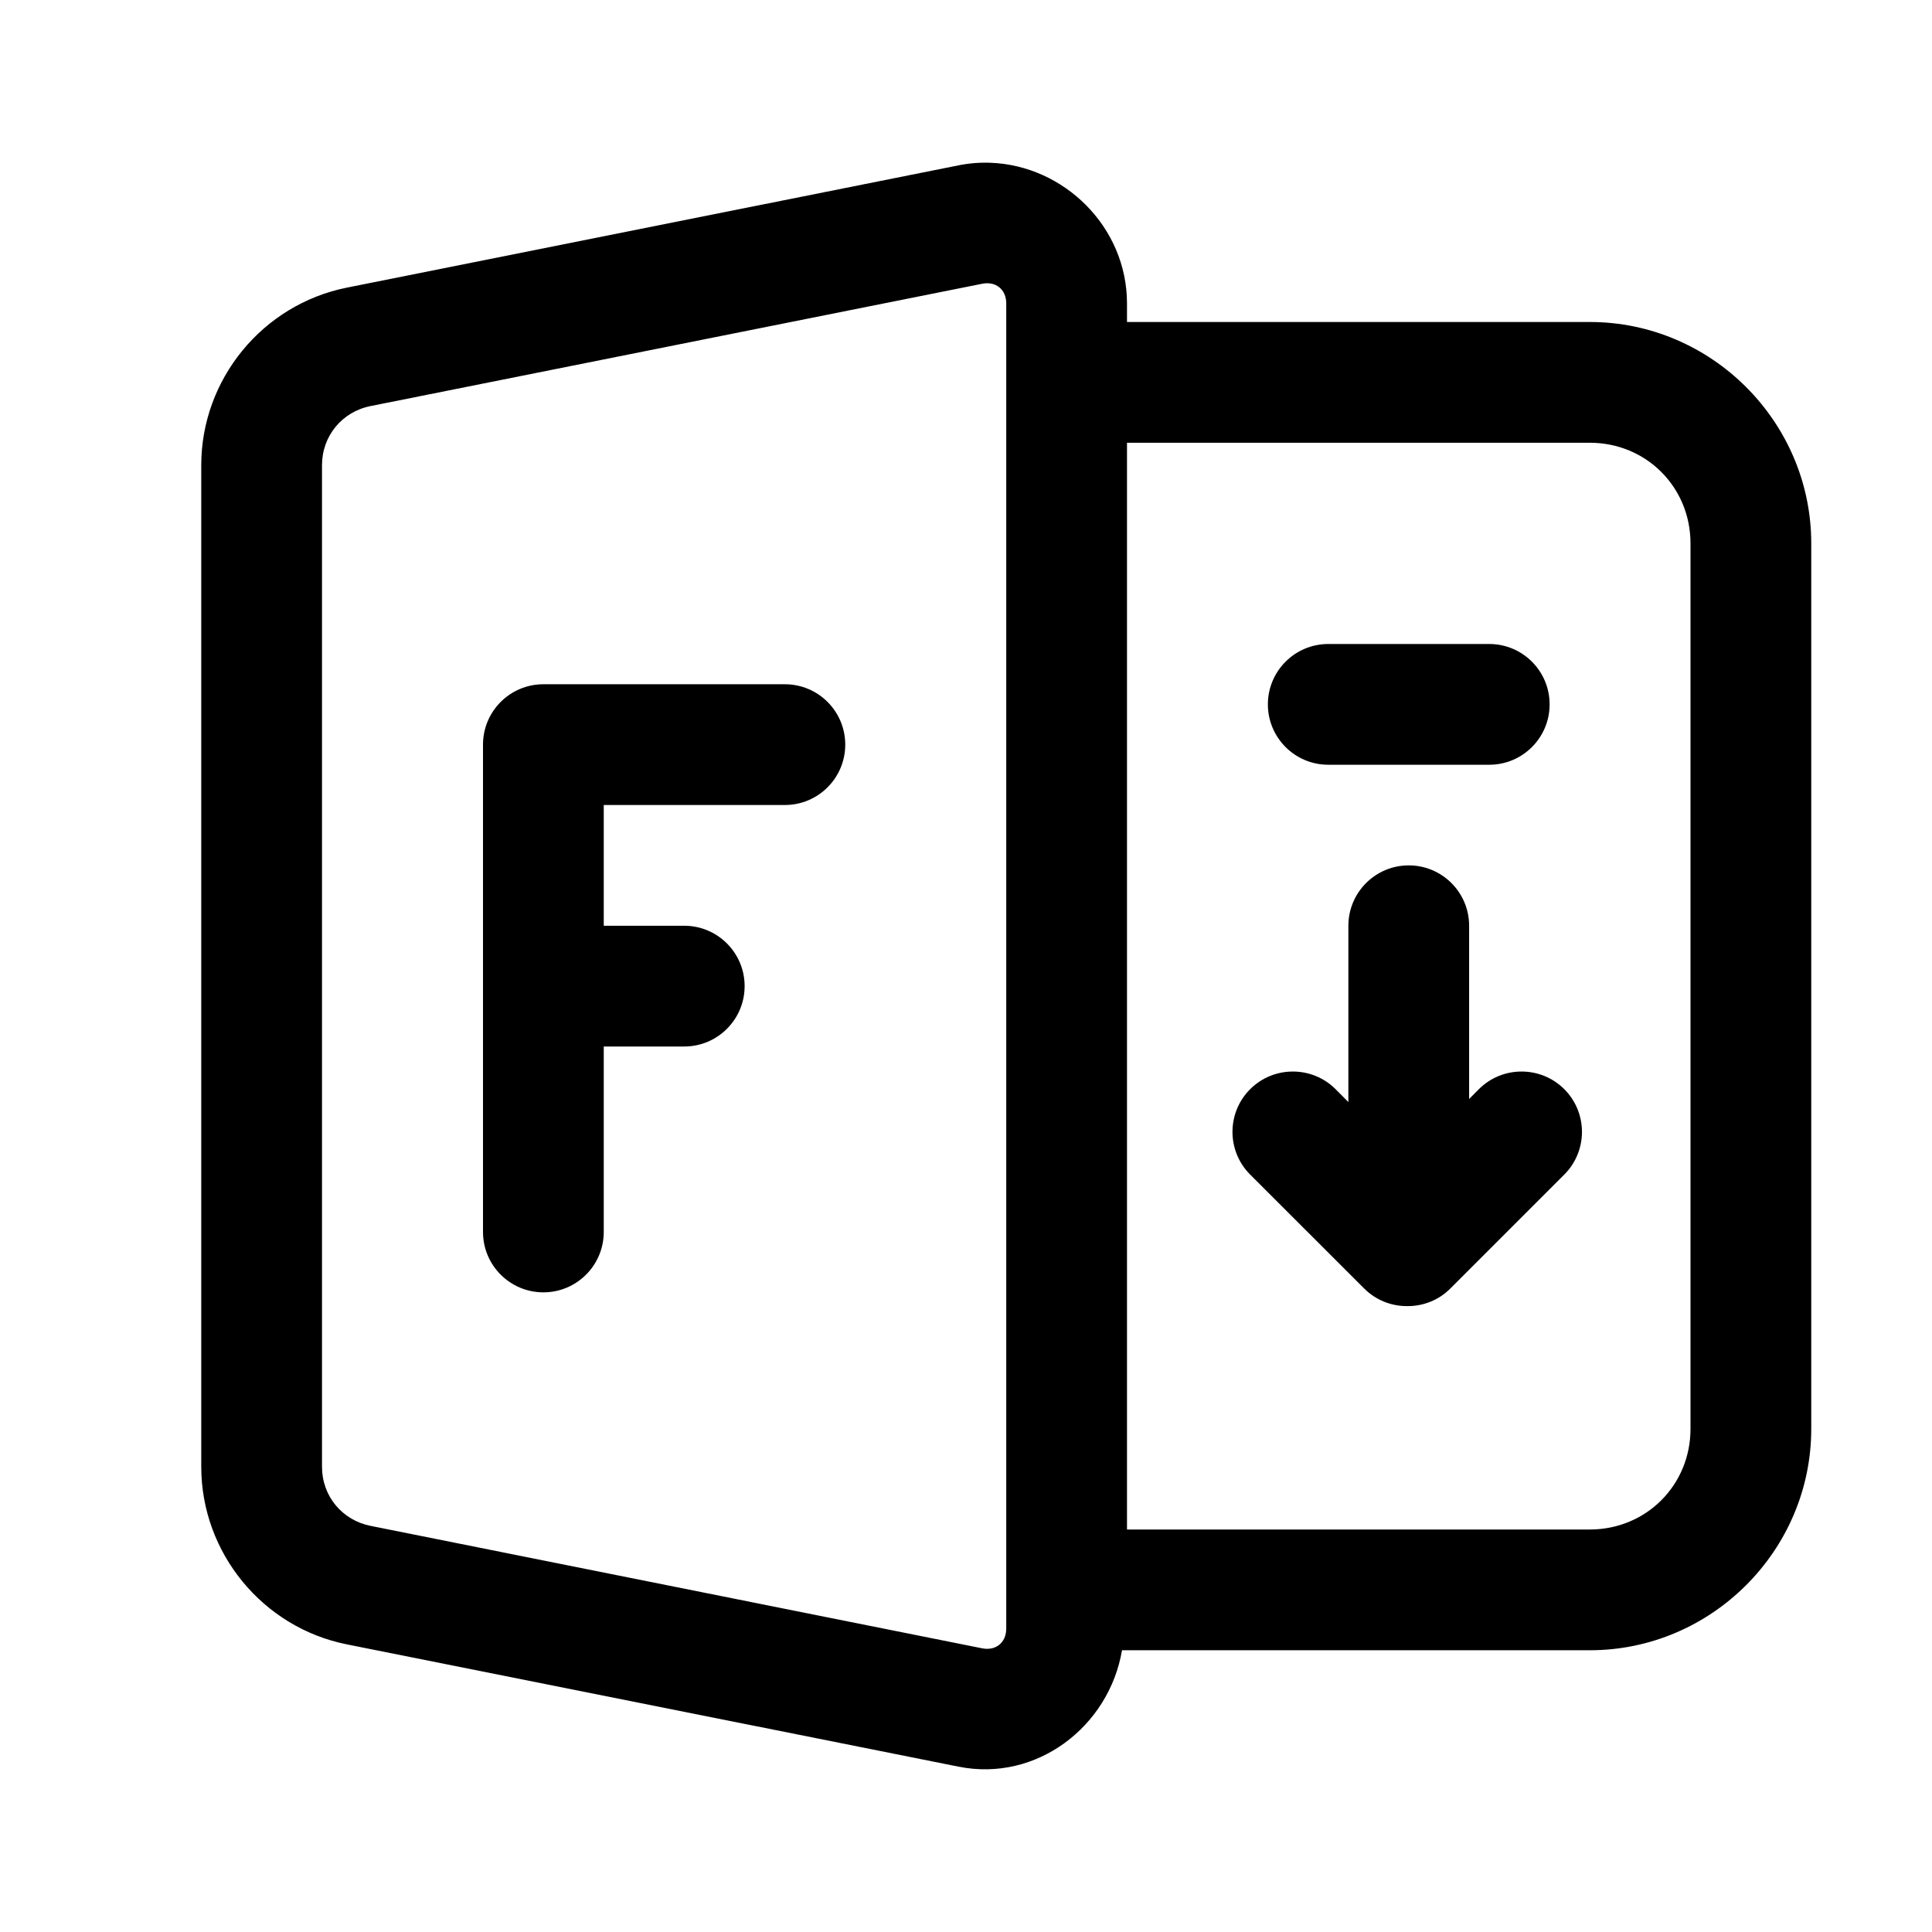
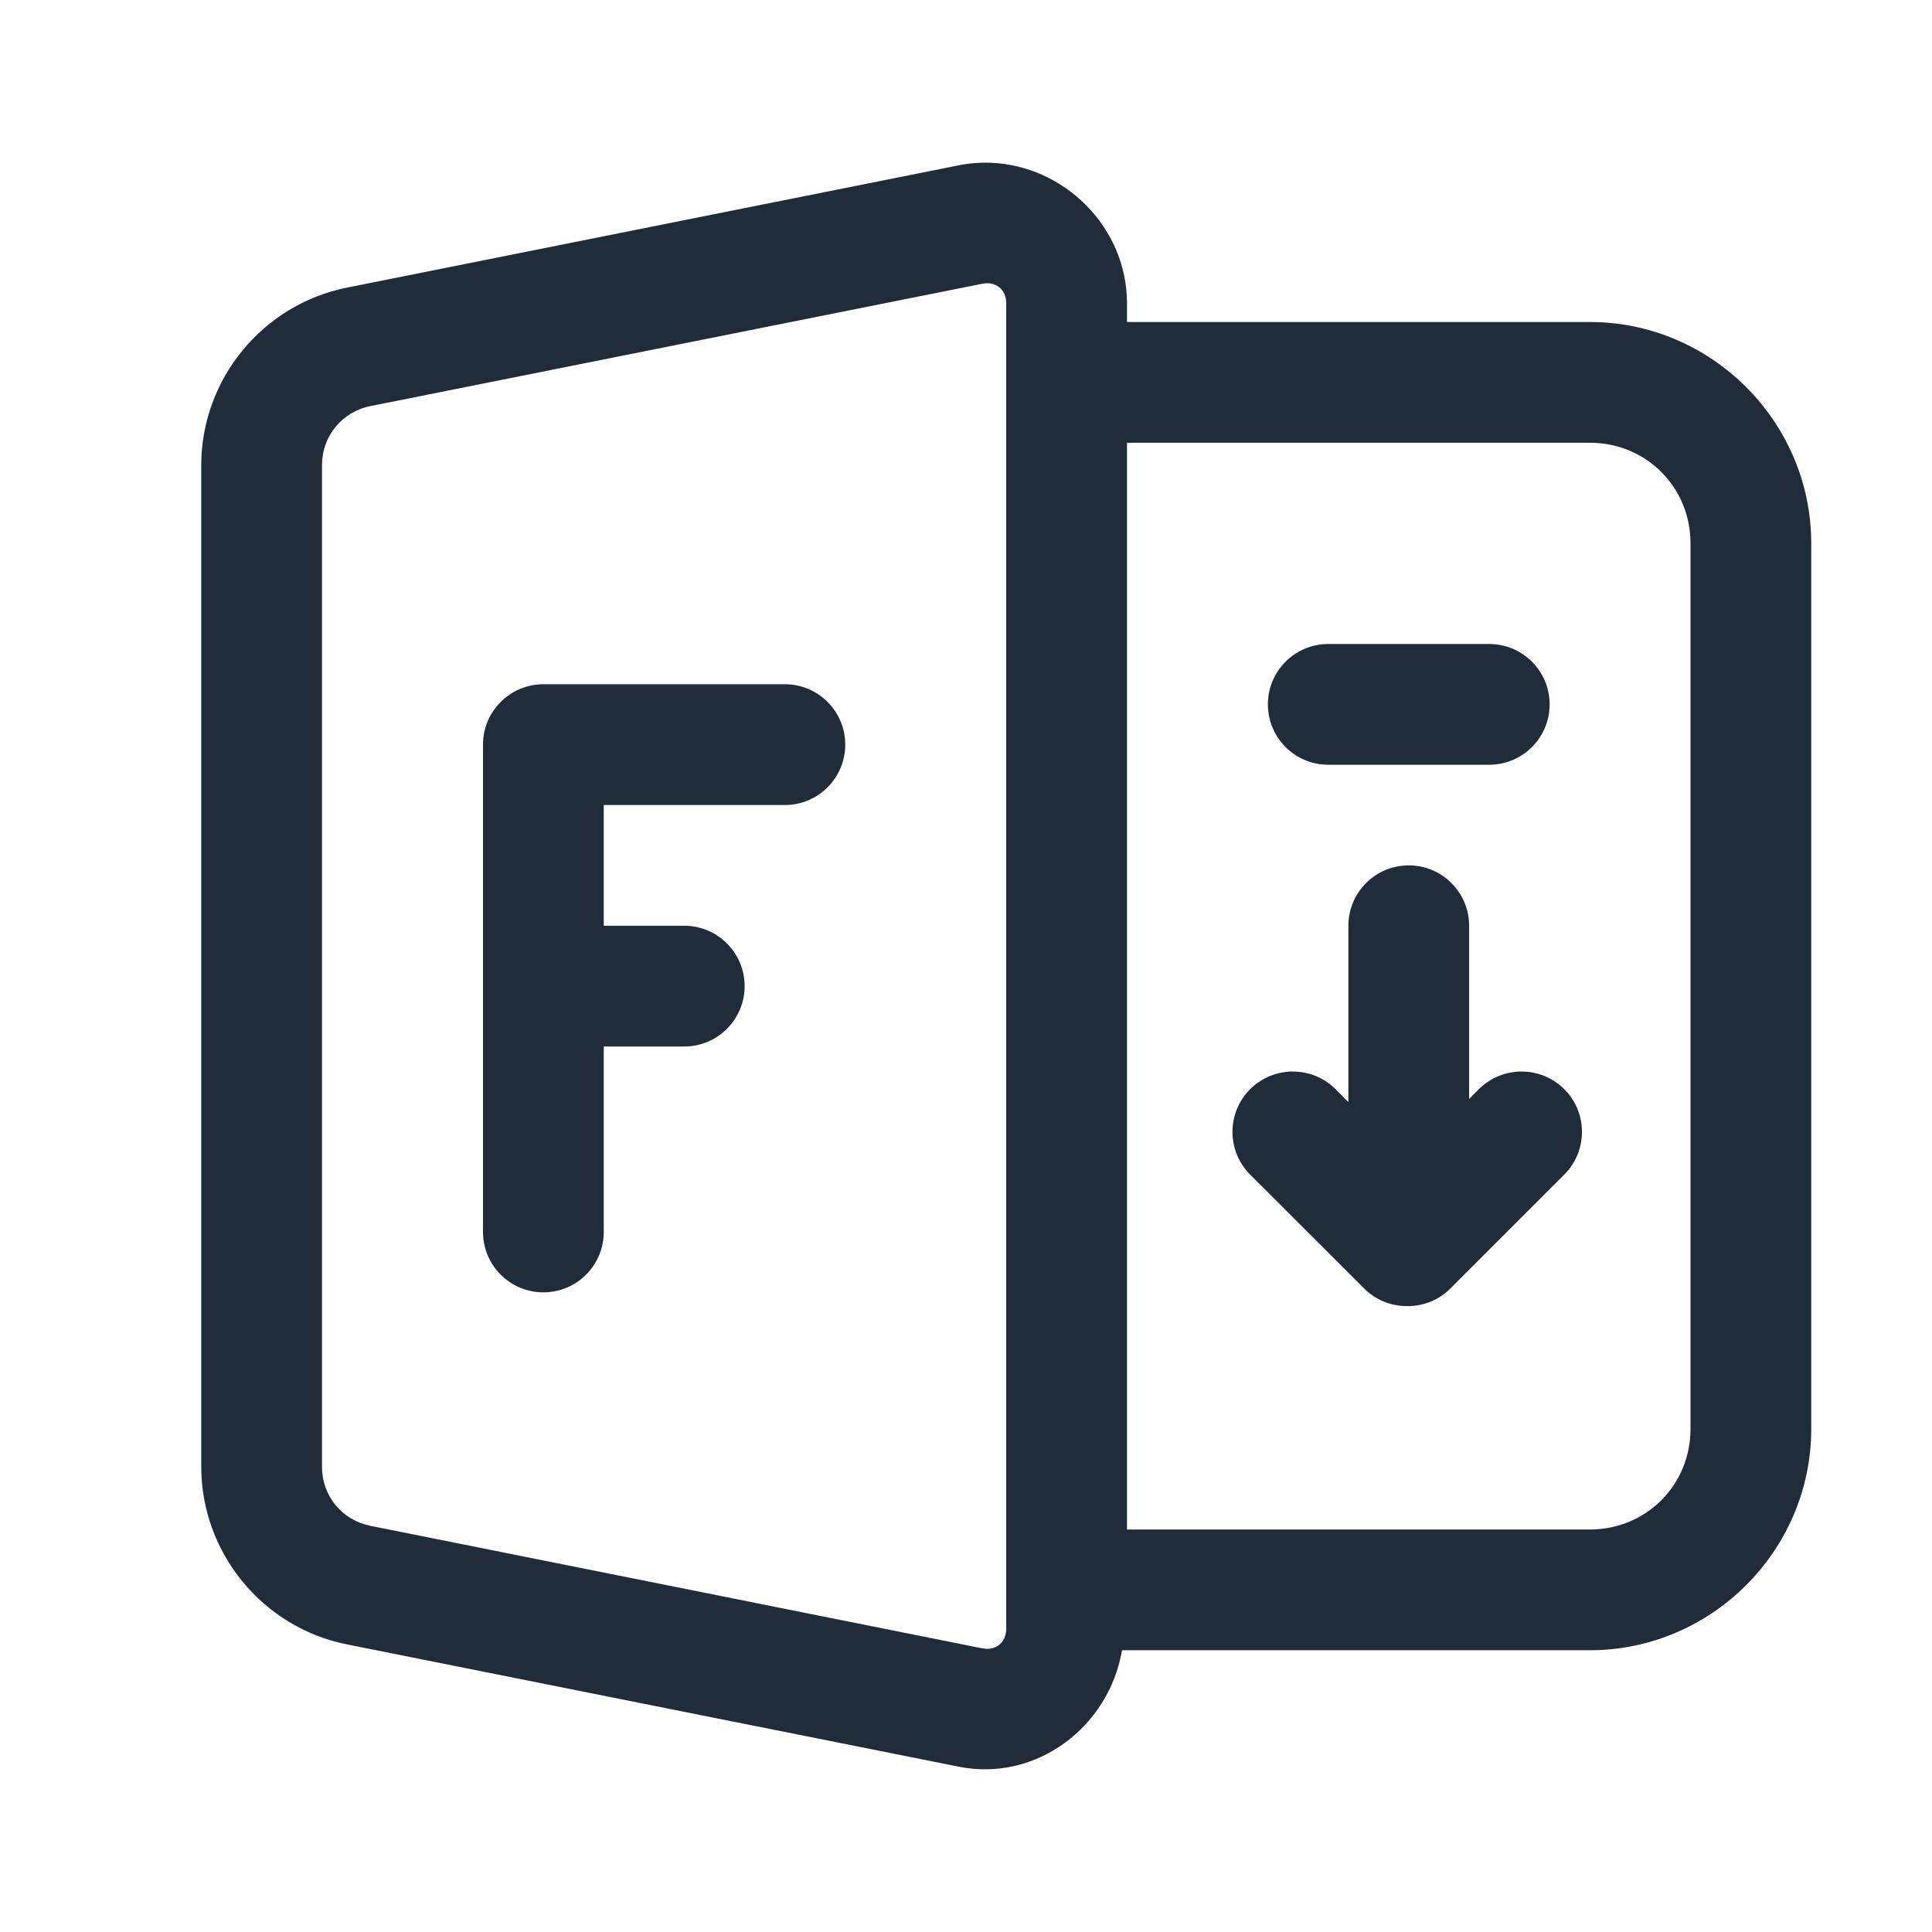
- <svg xmlns="http://www.w3.org/2000/svg" width="24" height="24" viewBox="0 0 24 24">
-   <path d="M9.75 8.5L6.75 8.5C6.336 8.5 6 8.836 6 9.25L6 15.304C6 15.718 6.336 16.054 6.75 16.054C7.164 16.054 7.5 15.718 7.5 15.304L7.5 13H8.5C8.914 13 9.25 12.664 9.25 12.25C9.25 11.836 8.914 11.5 8.5 11.5H7.5L7.5 10L9.75 10C10.164 10 10.5 9.664 10.5 9.25C10.5 8.836 10.164 8.5 9.75 8.5Z" />
-   <path d="M17.5 10.75C17.914 10.75 18.25 11.086 18.25 11.5V13.652L18.371 13.53C18.664 13.238 19.139 13.238 19.432 13.53C19.725 13.823 19.725 14.298 19.432 14.591L18.018 16.005C17.87 16.154 17.675 16.227 17.48 16.225C17.287 16.226 17.092 16.153 16.945 16.005L15.53 14.591C15.237 14.298 15.237 13.823 15.53 13.53C15.823 13.238 16.298 13.238 16.591 13.53L16.75 13.69V11.5C16.75 11.086 17.086 10.75 17.5 10.75Z" />
-   <path d="M16.5 8C16.086 8 15.75 8.336 15.75 8.75C15.75 9.164 16.086 9.5 16.5 9.5H18.5C18.914 9.5 19.25 9.164 19.25 8.75C19.25 8.336 18.914 8 18.5 8H16.5Z" />
-   <path fill-rule="evenodd" clip-rule="evenodd" d="M11.907 2.054C12.041 2.027 12.174 2.017 12.304 2.022C13.215 2.055 14 2.817 14 3.77V4H19.75C21.26 4 22.5 5.24 22.5 6.75V17.75C22.5 19.26 21.26 20.5 19.75 20.5H13.938C13.778 21.446 12.879 22.141 11.907 21.946L4.309 20.427C3.262 20.218 2.5 19.288 2.5 18.221V5.779C2.5 4.712 3.261 3.783 4.309 3.573L11.907 2.054ZM12.5 3.77C12.5 3.596 12.371 3.491 12.201 3.525L4.604 5.044C4.248 5.115 4 5.417 4 5.779V18.221C4 18.583 4.248 18.884 4.604 18.955L12.201 20.476C12.371 20.51 12.5 20.404 12.5 20.231V3.77ZM19.75 5.5H14V19H19.75C20.449 19 21 18.449 21 17.75V6.75C21 6.051 20.449 5.5 19.75 5.5Z" />
+ <svg xmlns="http://www.w3.org/2000/svg" width="24" height="24" viewBox="0 0 24 24" fill="none">
+   <g id="files_dock-24px">
+     <g id="Union">
+       <path d="M9.75 8.5L6.75 8.5C6.336 8.5 6 8.836 6 9.25L6 15.304C6 15.718 6.336 16.054 6.75 16.054C7.164 16.054 7.5 15.718 7.5 15.304L7.5 13H8.5C8.914 13 9.25 12.664 9.25 12.25C9.25 11.836 8.914 11.5 8.5 11.5H7.5L7.5 10L9.75 10C10.164 10 10.5 9.664 10.5 9.25C10.5 8.836 10.164 8.5 9.75 8.5Z" fill="#212C3A" />
+       <path d="M17.5 10.75C17.914 10.75 18.25 11.086 18.25 11.5V13.652L18.371 13.53C18.664 13.238 19.139 13.238 19.432 13.53C19.725 13.823 19.725 14.298 19.432 14.591L18.018 16.005C17.87 16.154 17.675 16.227 17.48 16.225C17.287 16.226 17.092 16.153 16.945 16.005L15.53 14.591C15.237 14.298 15.237 13.823 15.53 13.53C15.823 13.238 16.298 13.238 16.591 13.53L16.75 13.69V11.5C16.75 11.086 17.086 10.75 17.5 10.75Z" fill="#212C3A" />
+       <path d="M16.5 8C16.086 8 15.75 8.336 15.75 8.75C15.75 9.164 16.086 9.5 16.5 9.5H18.5C18.914 9.5 19.25 9.164 19.25 8.75C19.25 8.336 18.914 8 18.5 8H16.5Z" fill="#212C3A" />
+       <path fill-rule="evenodd" clip-rule="evenodd" d="M11.907 2.054C12.041 2.027 12.174 2.017 12.304 2.022C13.215 2.055 14 2.817 14 3.77V4H19.75C21.26 4 22.5 5.24 22.5 6.75V17.75C22.5 19.26 21.26 20.5 19.75 20.5H13.938C13.778 21.446 12.879 22.141 11.907 21.946L4.309 20.427C3.262 20.218 2.5 19.288 2.5 18.221V5.779C2.5 4.712 3.261 3.783 4.309 3.573L11.907 2.054ZM12.5 3.77C12.5 3.596 12.371 3.491 12.201 3.525L4.604 5.044C4.248 5.115 4 5.417 4 5.779V18.221C4 18.583 4.248 18.884 4.604 18.955L12.201 20.476C12.371 20.51 12.5 20.404 12.5 20.231V3.77ZM19.75 5.5H14V19H19.75C20.449 19 21 18.449 21 17.75V6.75C21 6.051 20.449 5.5 19.75 5.5Z" fill="#212C3A" />
+     </g>
+   </g>
</svg>
